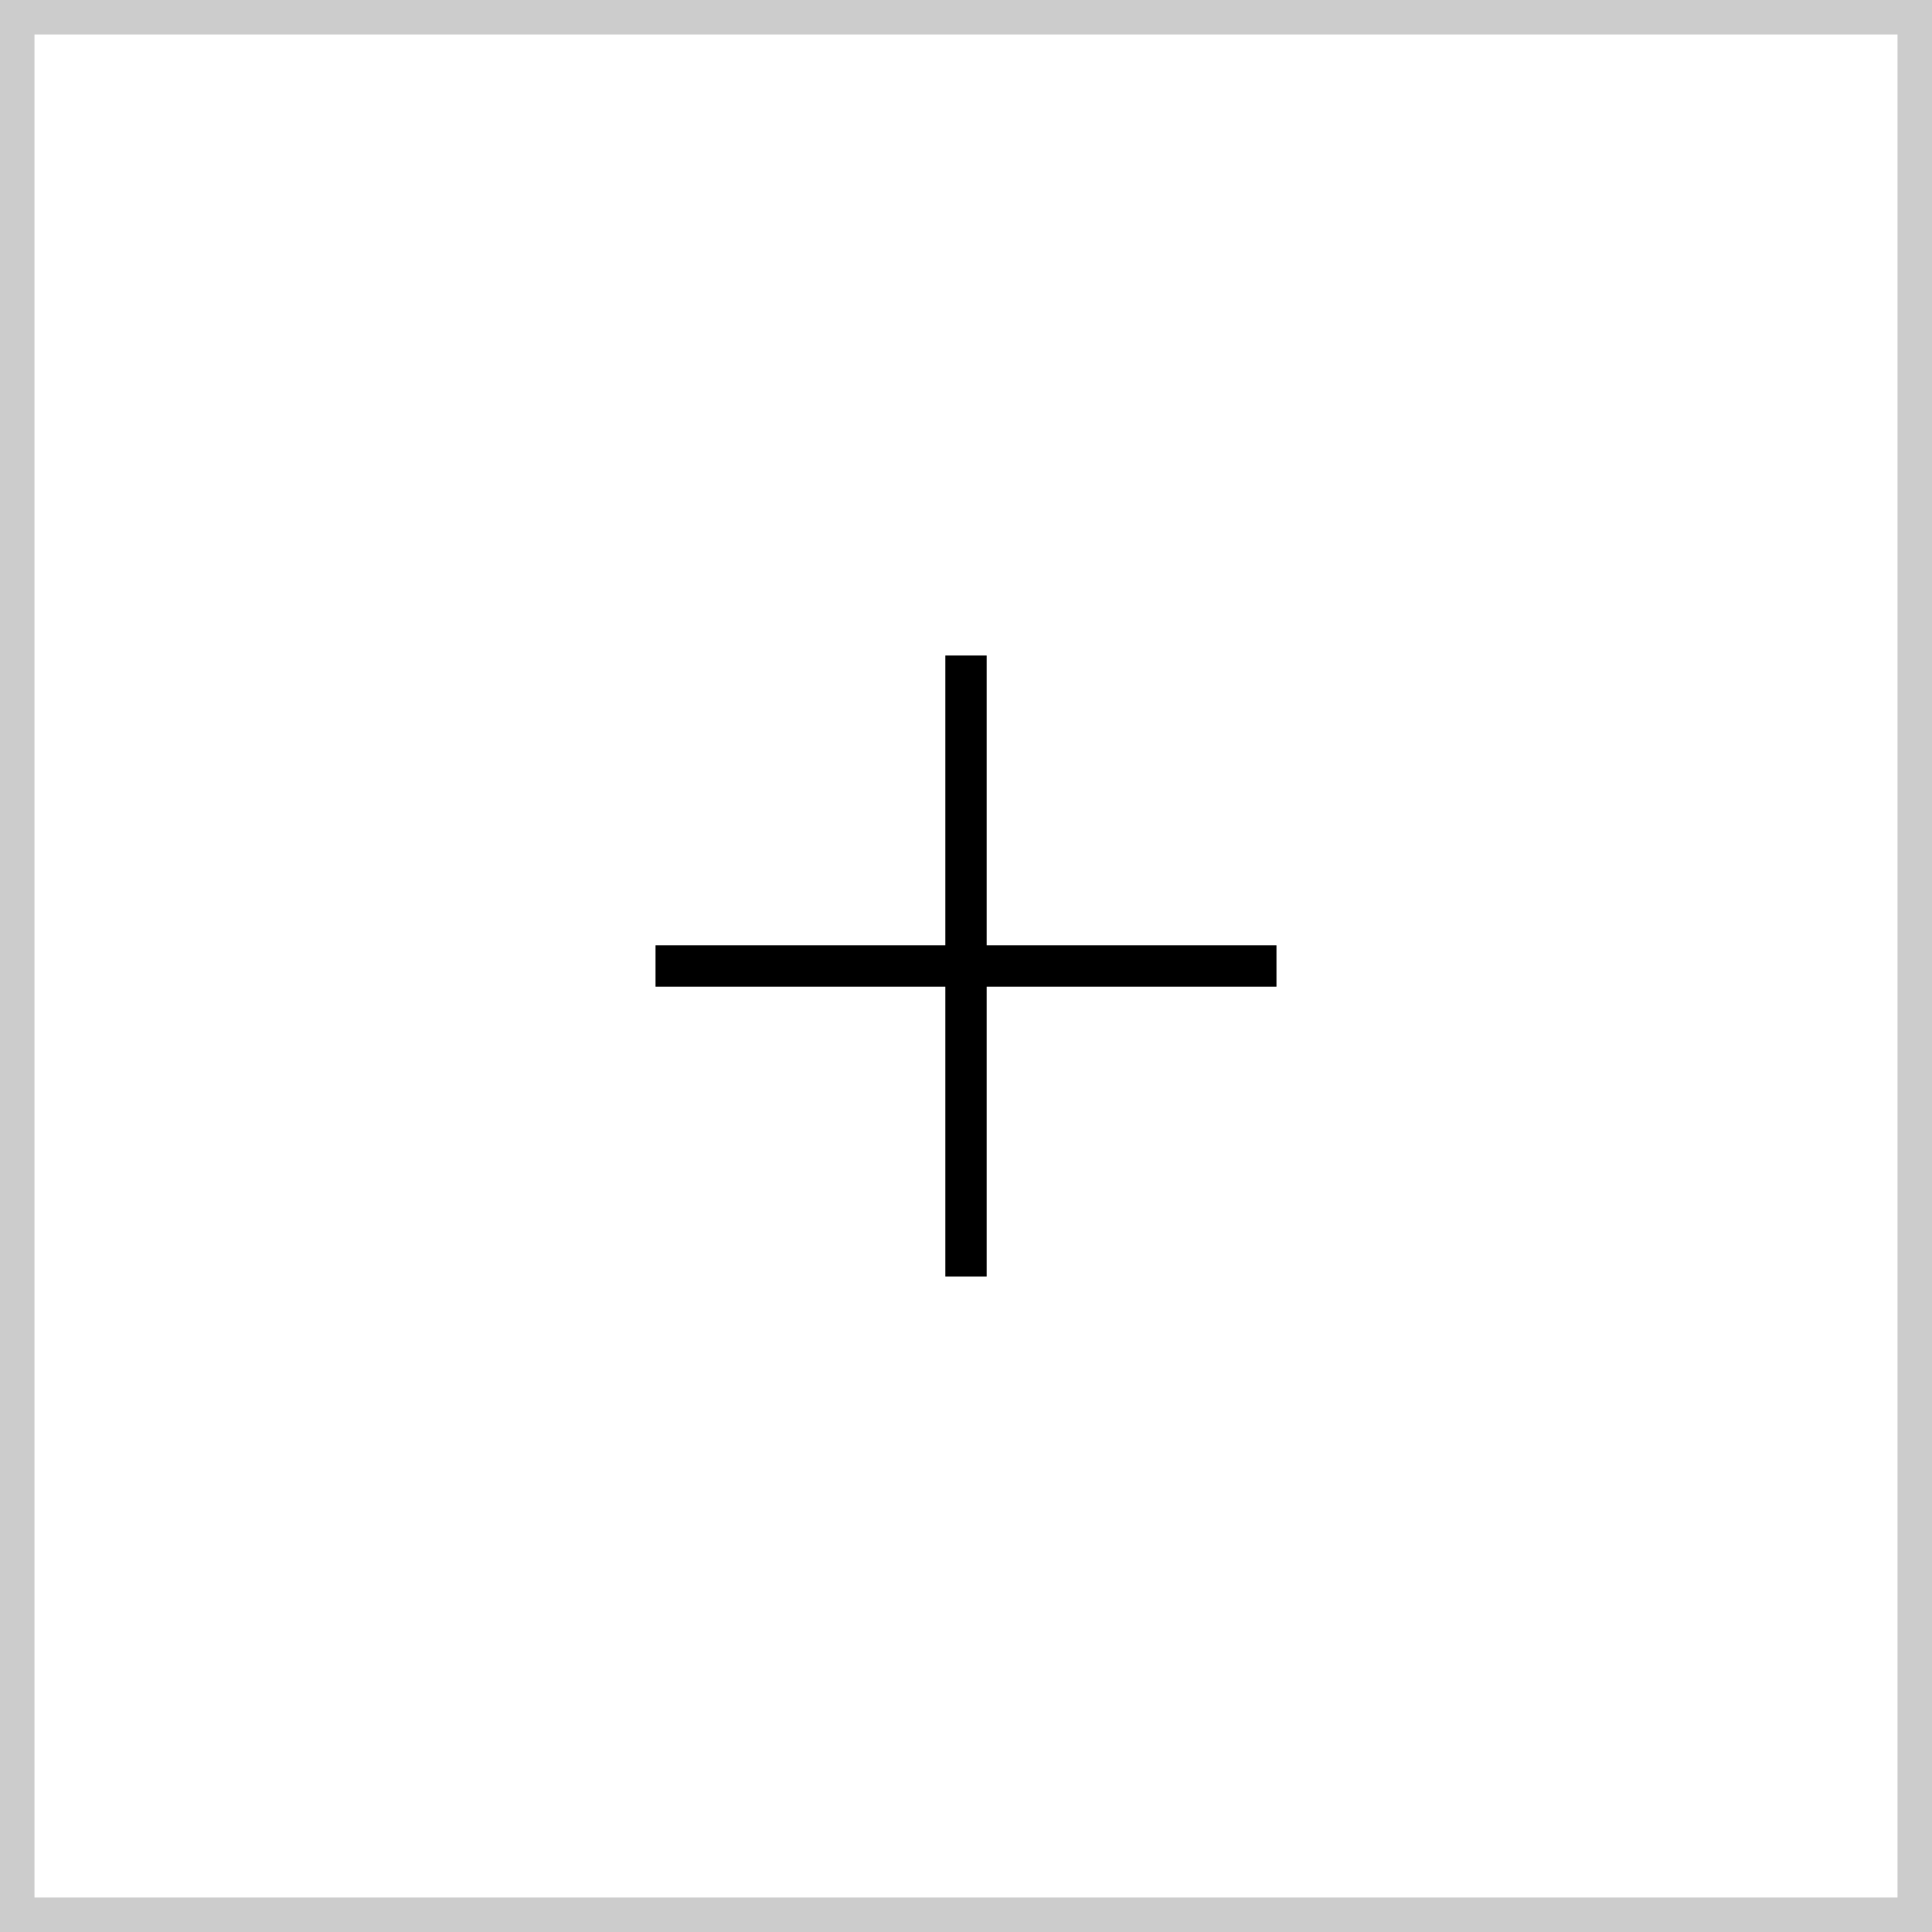
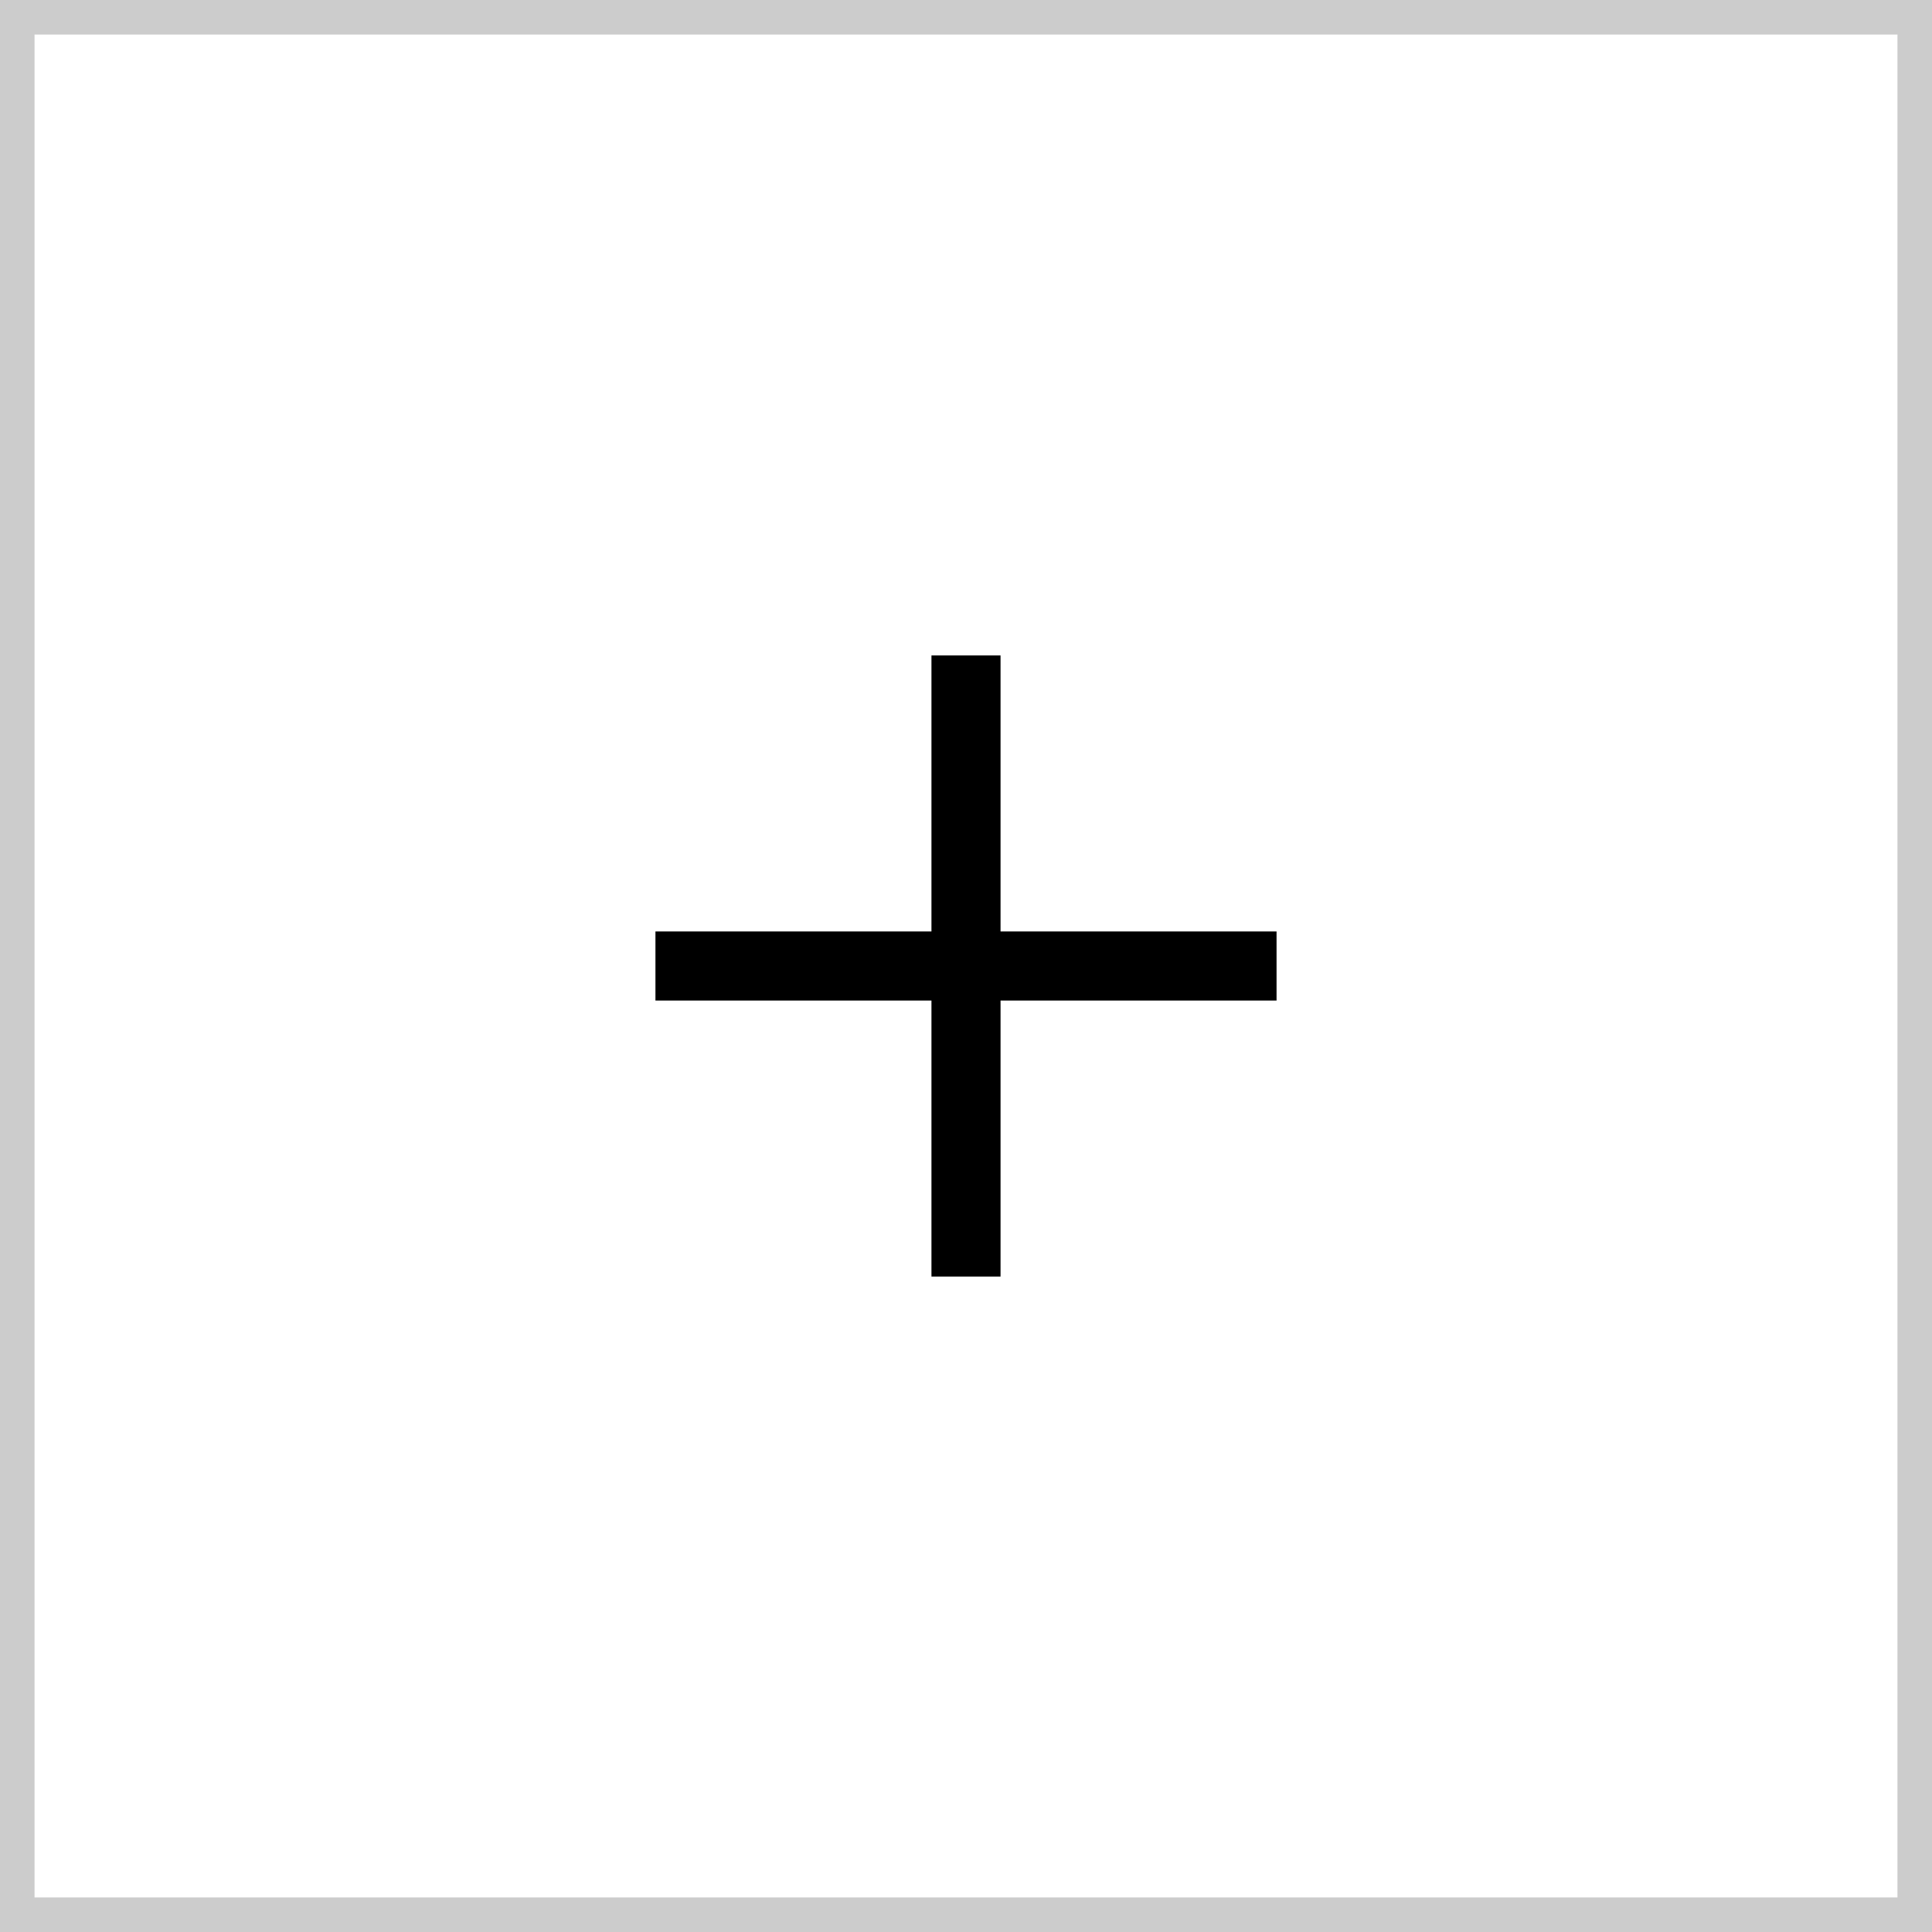
<svg xmlns="http://www.w3.org/2000/svg" fill="none" width="56" height="56" viewBox="0 0 56 56">
  <rect width="56" height="56" rx="0" fill="#000000" fill-opacity="0.15" />
  <rect width="54" height="54" x="1" y="1" rx="0" fill="#ffffff" />
-   <path d="M28 19V37" stroke="#000000" stroke-width="1.2" />
-   <path d="M37 28L19 28" stroke="#000000" stroke-width="1.2" />
+   <path d="M28 19V37" stroke="#000000" stroke-width="2" />
+   <path d="M37 28L19 28" stroke="#000000" stroke-width="2" />
</svg>
